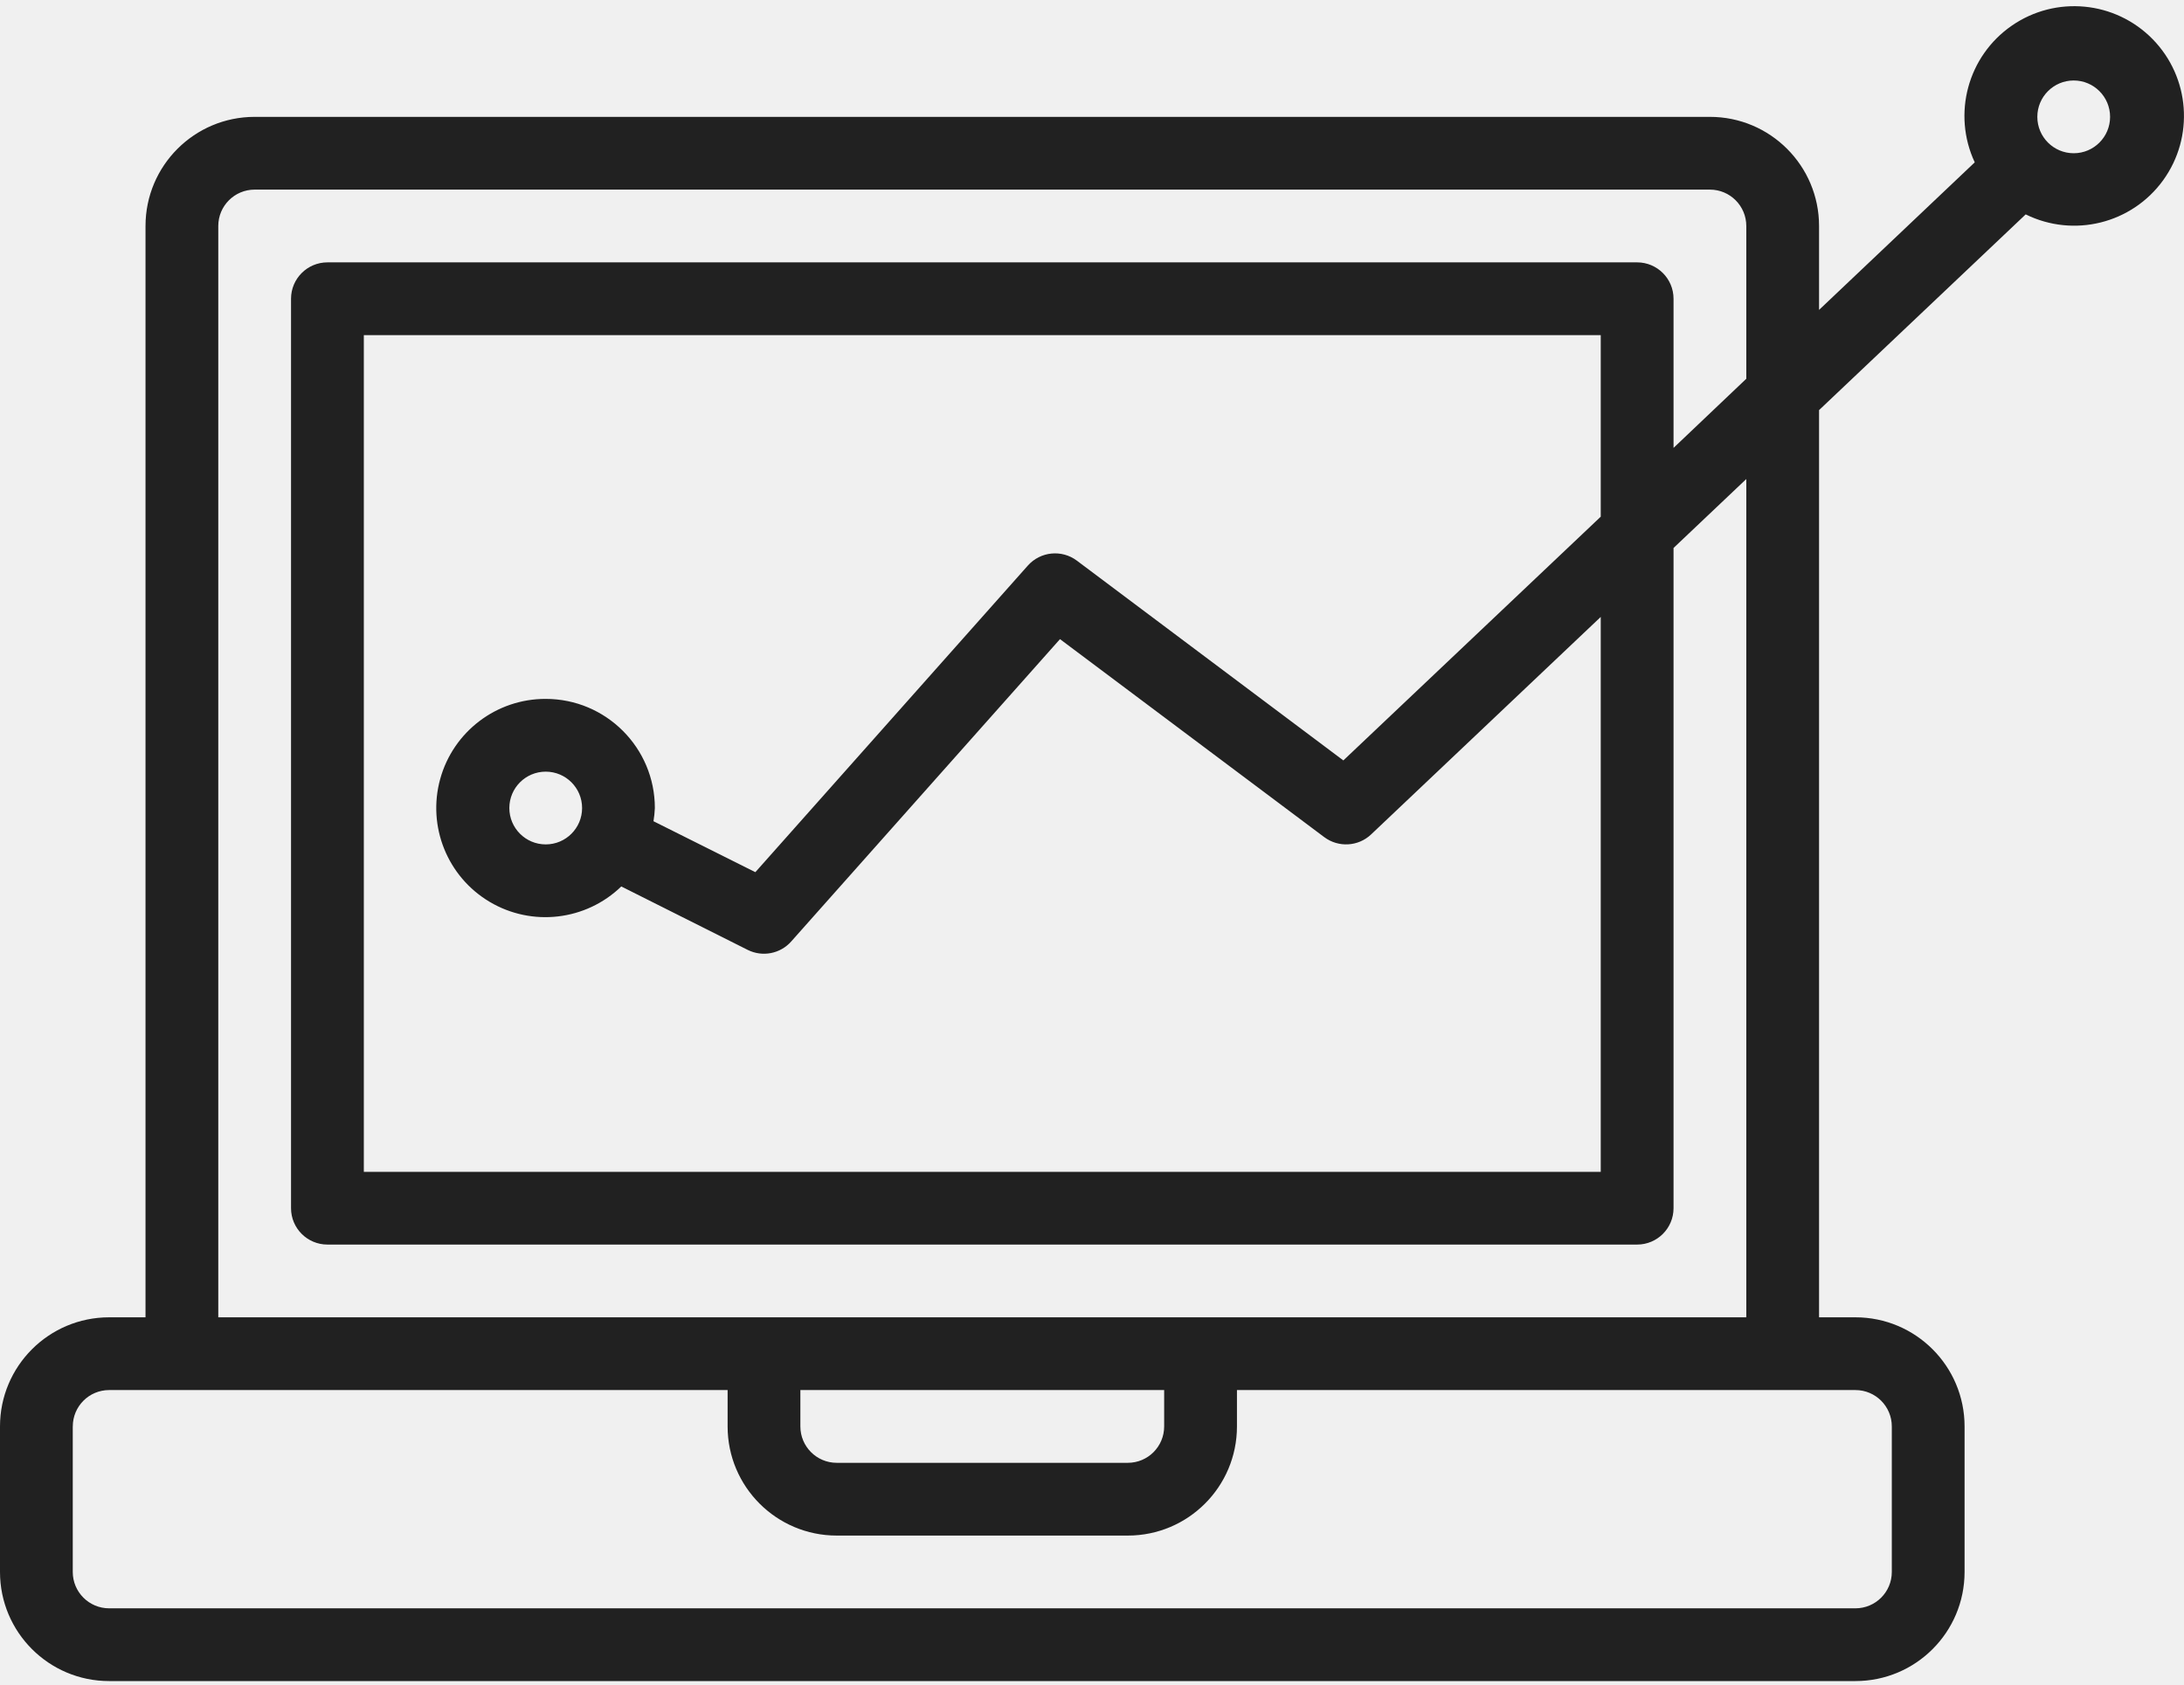
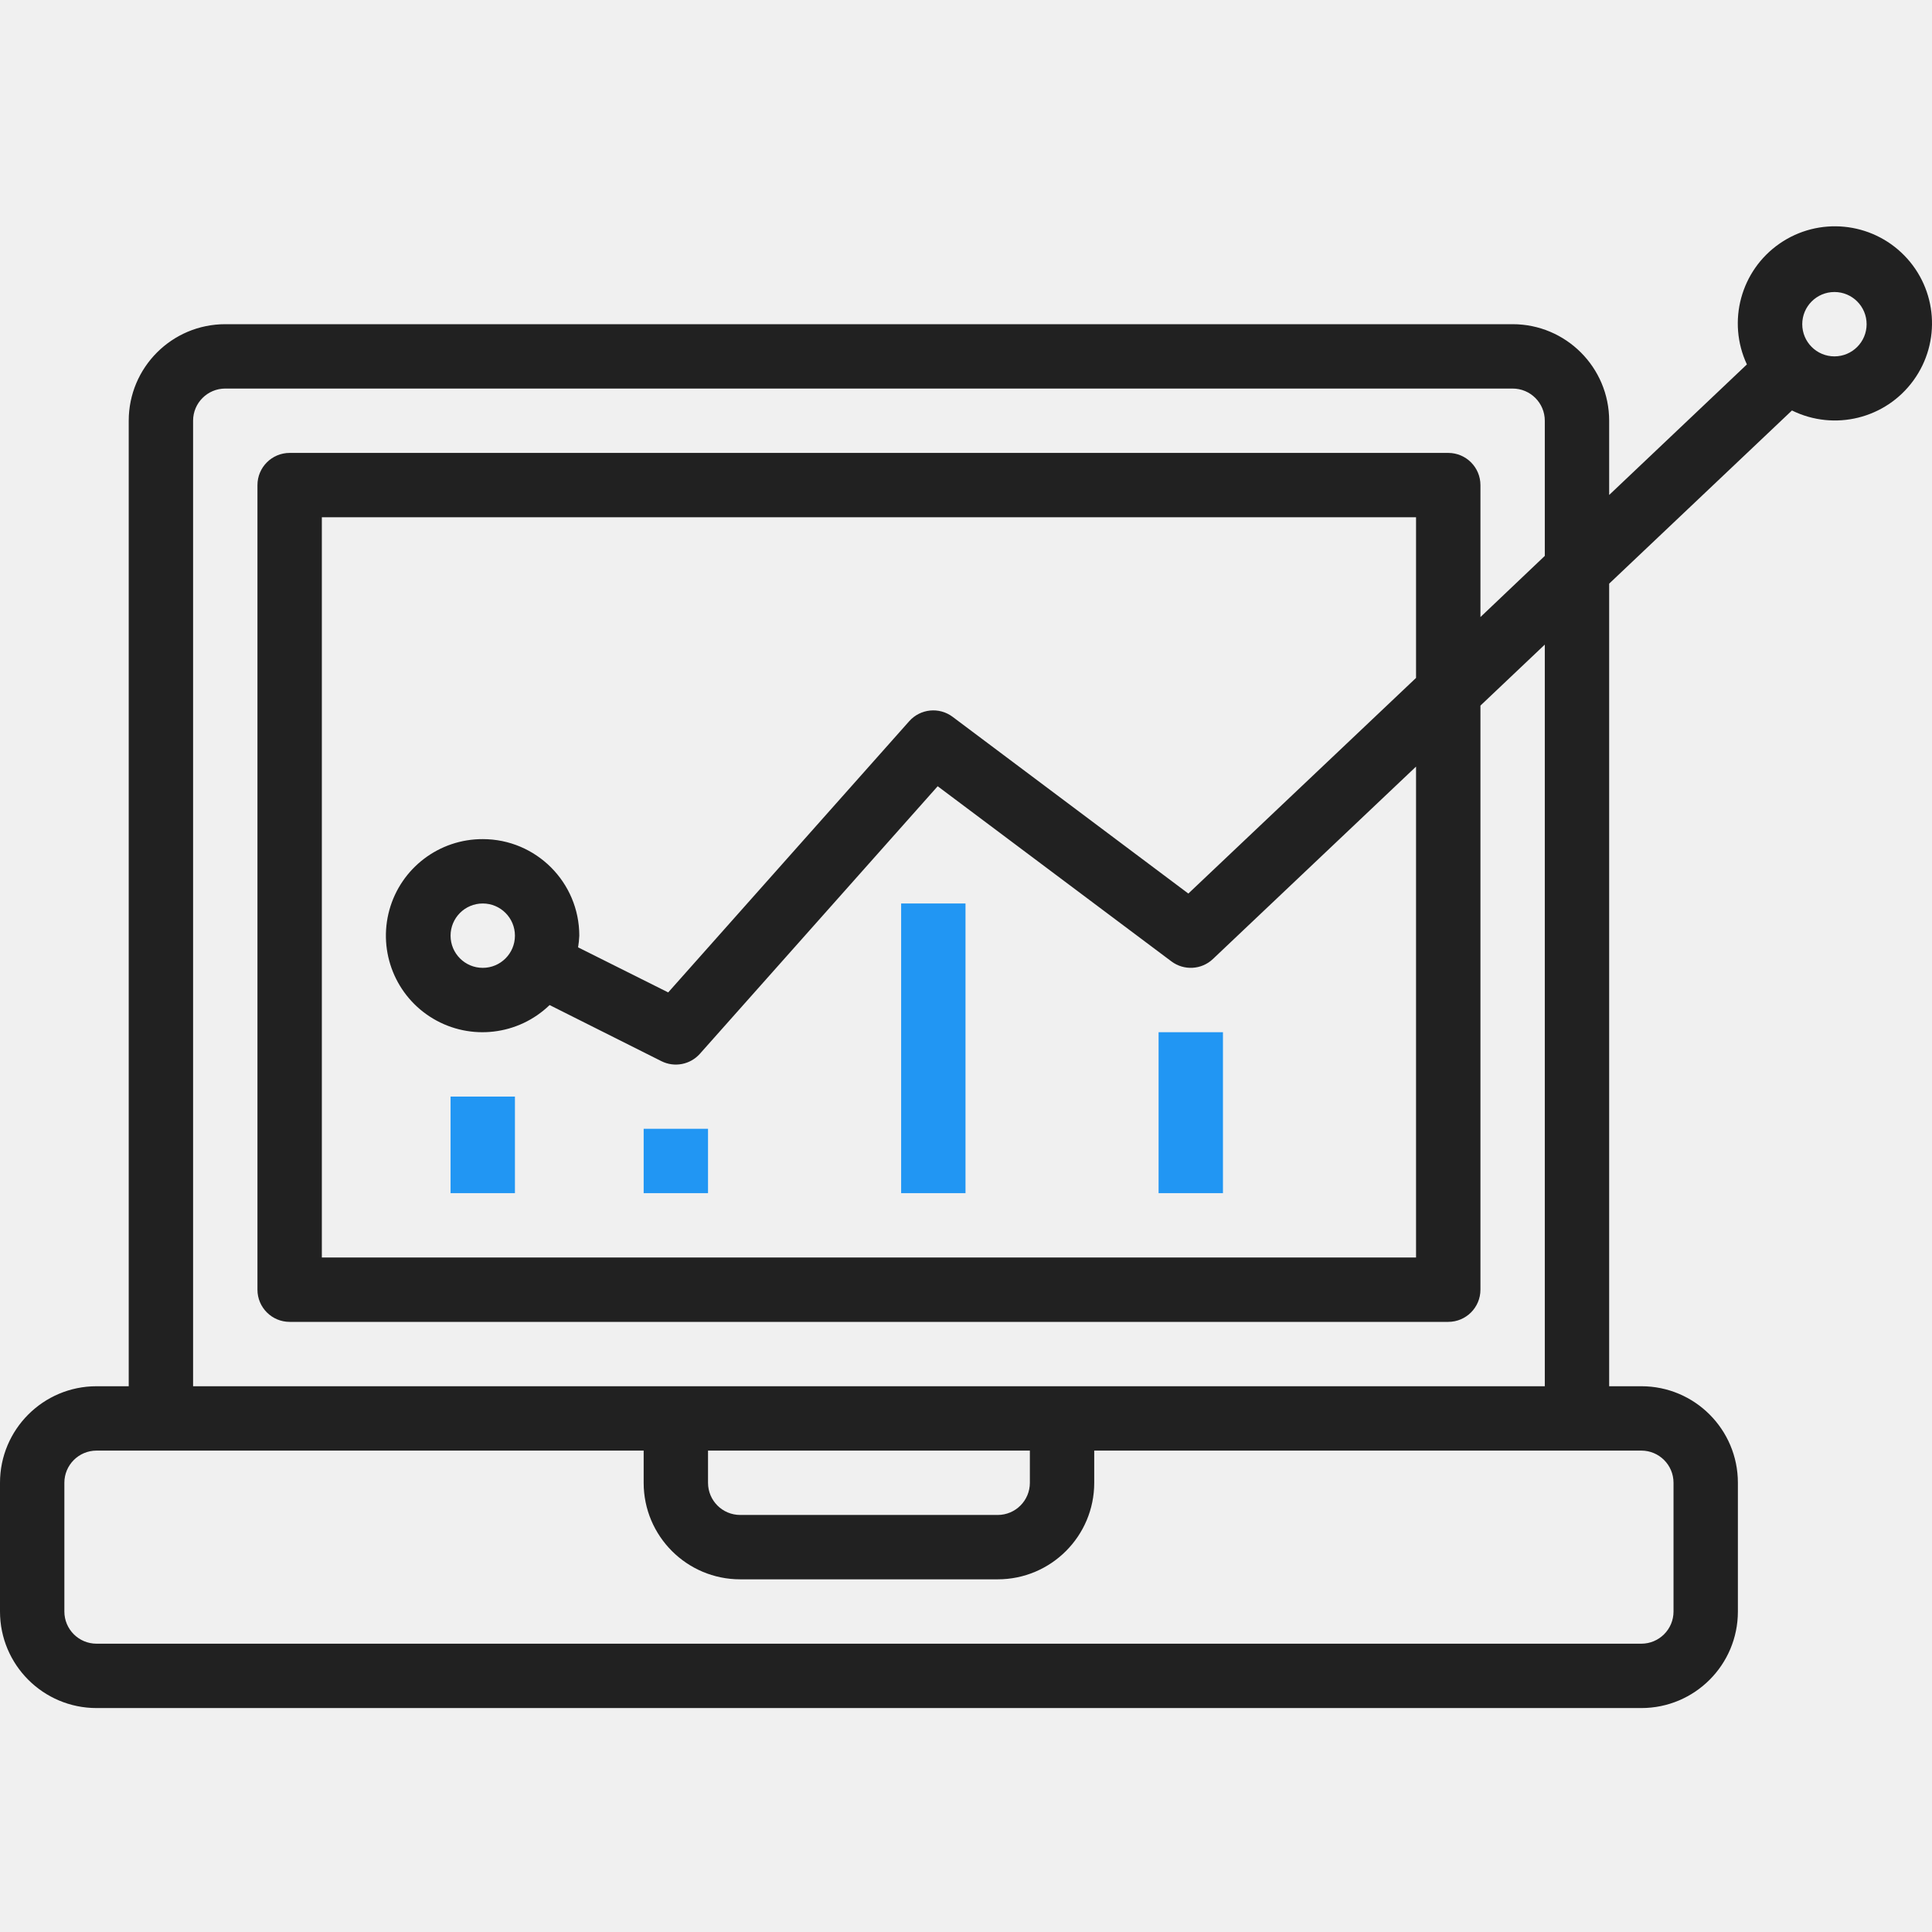
- <svg xmlns="http://www.w3.org/2000/svg" width="70" height="54" fill="none">
-   <path d="M3.498 53.886h55.97a3.498 3.498 0 003.499-3.498v-4.664a3.498 3.498 0 00-3.498-3.498h-1.166v-29.08l6.623-6.274a3.518 3.518 0 10-1.633-1.668l-4.99 4.73v-2.69a3.498 3.498 0 00-3.498-3.498H8.162a3.498 3.498 0 00-3.498 3.498v34.982H3.498A3.498 3.498 0 000 45.724v4.664a3.498 3.498 0 003.498 3.498zM66.465 2.58a1.166 1.166 0 110 2.332 1.166 1.166 0 010-2.332zM6.996 7.244c0-.644.522-1.166 1.166-1.166h46.643c.644 0 1.166.522 1.166 1.166v4.897l-2.332 2.216v-4.78c0-.645-.523-1.167-1.167-1.167H10.495c-.644 0-1.167.522-1.167 1.166v29.152c0 .644.523 1.166 1.167 1.166h41.977c.645 0 1.167-.522 1.167-1.166V17.565l2.332-2.21v26.87H6.996V7.246zm10.495 15.159a3.498 3.498 0 102.422 6.012l4.053 2.034c.471.235 1.042.125 1.392-.269l8.616-9.693 8.47 6.347c.455.34 1.089.304 1.501-.086l7.361-6.973v17.787H11.661v-26.82h39.645v5.82l-8.25 7.813-8.54-6.403a1.167 1.167 0 00-1.572.157l-8.734 9.828-3.265-1.633c.023-.14.038-.281.044-.423a3.498 3.498 0 00-3.498-3.498zm1.166 3.498a1.166 1.166 0 11-2.332 0 1.166 1.166 0 012.332 0zm6.996 18.657h11.66v1.166c0 .644-.521 1.166-1.165 1.166h-9.329a1.166 1.166 0 01-1.166-1.166v-1.166zm-23.32 1.166c0-.644.521-1.166 1.165-1.166h19.823v1.166a3.498 3.498 0 003.498 3.498h9.329a3.498 3.498 0 003.498-3.498v-1.166h19.823c.644 0 1.166.522 1.166 1.166v4.664c0 .644-.522 1.166-1.166 1.166H3.499a1.166 1.166 0 01-1.167-1.166v-4.664z" fill="#212121" />
+ <svg xmlns="http://www.w3.org/2000/svg" width="70" height="70" viewBox="0 0 70 70" fill="none">
+   <g clip-path="url(#clip0)">
+     <path d="M32.65 32.735H34.982V43.23H32.65V32.735Z" fill="#2196F3" />
+     <path d="M41.978 37.399H44.31V43.23H41.978V37.399Z" fill="#2196F3" />
+     <path d="M23.321 40.898H25.653V43.23H23.321V40.898Z" fill="#2196F3" />
+     <path d="M16.325 39.731H18.657V43.23H16.325V39.731Z" fill="#2196F3" />
+     <path d="M3.498 61.886H59.469C61.401 61.886 62.967 60.32 62.967 58.388V53.724C62.967 51.792 61.401 50.226 59.469 50.226H58.303V21.147L64.926 14.872C66.463 15.63 68.324 15.17 69.33 13.781C70.337 12.393 70.196 10.482 68.997 9.257C67.797 8.032 65.89 7.849 64.48 8.824C63.07 9.8 62.569 11.65 63.293 13.204L58.303 17.934V15.244C58.303 13.312 56.736 11.746 54.805 11.746H8.162C6.231 11.746 4.664 13.312 4.664 15.244V50.226H3.498C1.566 50.226 0 51.792 0 53.724V58.388C0 60.32 1.566 61.886 3.498 61.886ZM66.465 10.58C67.109 10.58 67.631 11.102 67.631 11.746C67.631 12.39 67.109 12.912 66.465 12.912C65.821 12.912 65.299 12.39 65.299 11.746C65.299 11.102 65.821 10.58 66.465 10.58ZM6.996 15.244C6.996 14.6 7.518 14.078 8.162 14.078H54.805C55.449 14.078 55.971 14.6 55.971 15.244V20.141L53.639 22.357V17.576C53.639 16.932 53.117 16.41 52.472 16.41H10.495C9.851 16.41 9.328 16.932 9.328 17.576V46.728C9.328 47.372 9.851 47.894 10.495 47.894H52.472C53.117 47.894 53.639 47.372 53.639 46.728V25.565L55.971 23.355V50.226H6.996V15.244ZM17.491 30.403C15.913 30.398 14.528 31.45 14.108 32.97C13.689 34.491 14.338 36.104 15.695 36.909C17.051 37.714 18.779 37.512 19.913 36.415L23.966 38.449C24.437 38.684 25.008 38.574 25.358 38.181L33.974 28.487L42.444 34.834C42.899 35.174 43.533 35.138 43.945 34.748L51.306 27.775V45.562H11.661V18.742H51.306V24.562L43.056 32.375L34.515 25.972C34.03 25.608 33.348 25.677 32.944 26.129L24.21 35.957L20.945 34.324C20.968 34.184 20.983 34.043 20.989 33.901C20.989 31.969 19.423 30.403 17.491 30.403ZM18.657 33.901C18.657 34.545 18.135 35.067 17.491 35.067C16.847 35.067 16.325 34.545 16.325 33.901C16.325 33.257 16.847 32.735 17.491 32.735C18.135 32.735 18.657 33.257 18.657 33.901ZM25.653 52.558H37.314V53.724C37.314 54.368 36.792 54.89 36.148 54.89H26.819C26.175 54.89 25.653 54.368 25.653 53.724V52.558ZM2.332 53.724C2.332 53.08 2.854 52.558 3.498 52.558H23.321V53.724C23.321 55.656 24.887 57.222 26.819 57.222H36.148C38.08 57.222 39.646 55.656 39.646 53.724V52.558H59.469C60.113 52.558 60.635 53.08 60.635 53.724V58.388C60.635 59.032 60.113 59.554 59.469 59.554H3.498C2.854 59.554 2.332 59.032 2.332 58.388V53.724Z" fill="#212121" />
+   </g>
+   <defs>
+     <clipPath id="clip0">
+       <rect width="70" height="70" fill="white" />
+     </clipPath>
+   </defs>
</svg>
